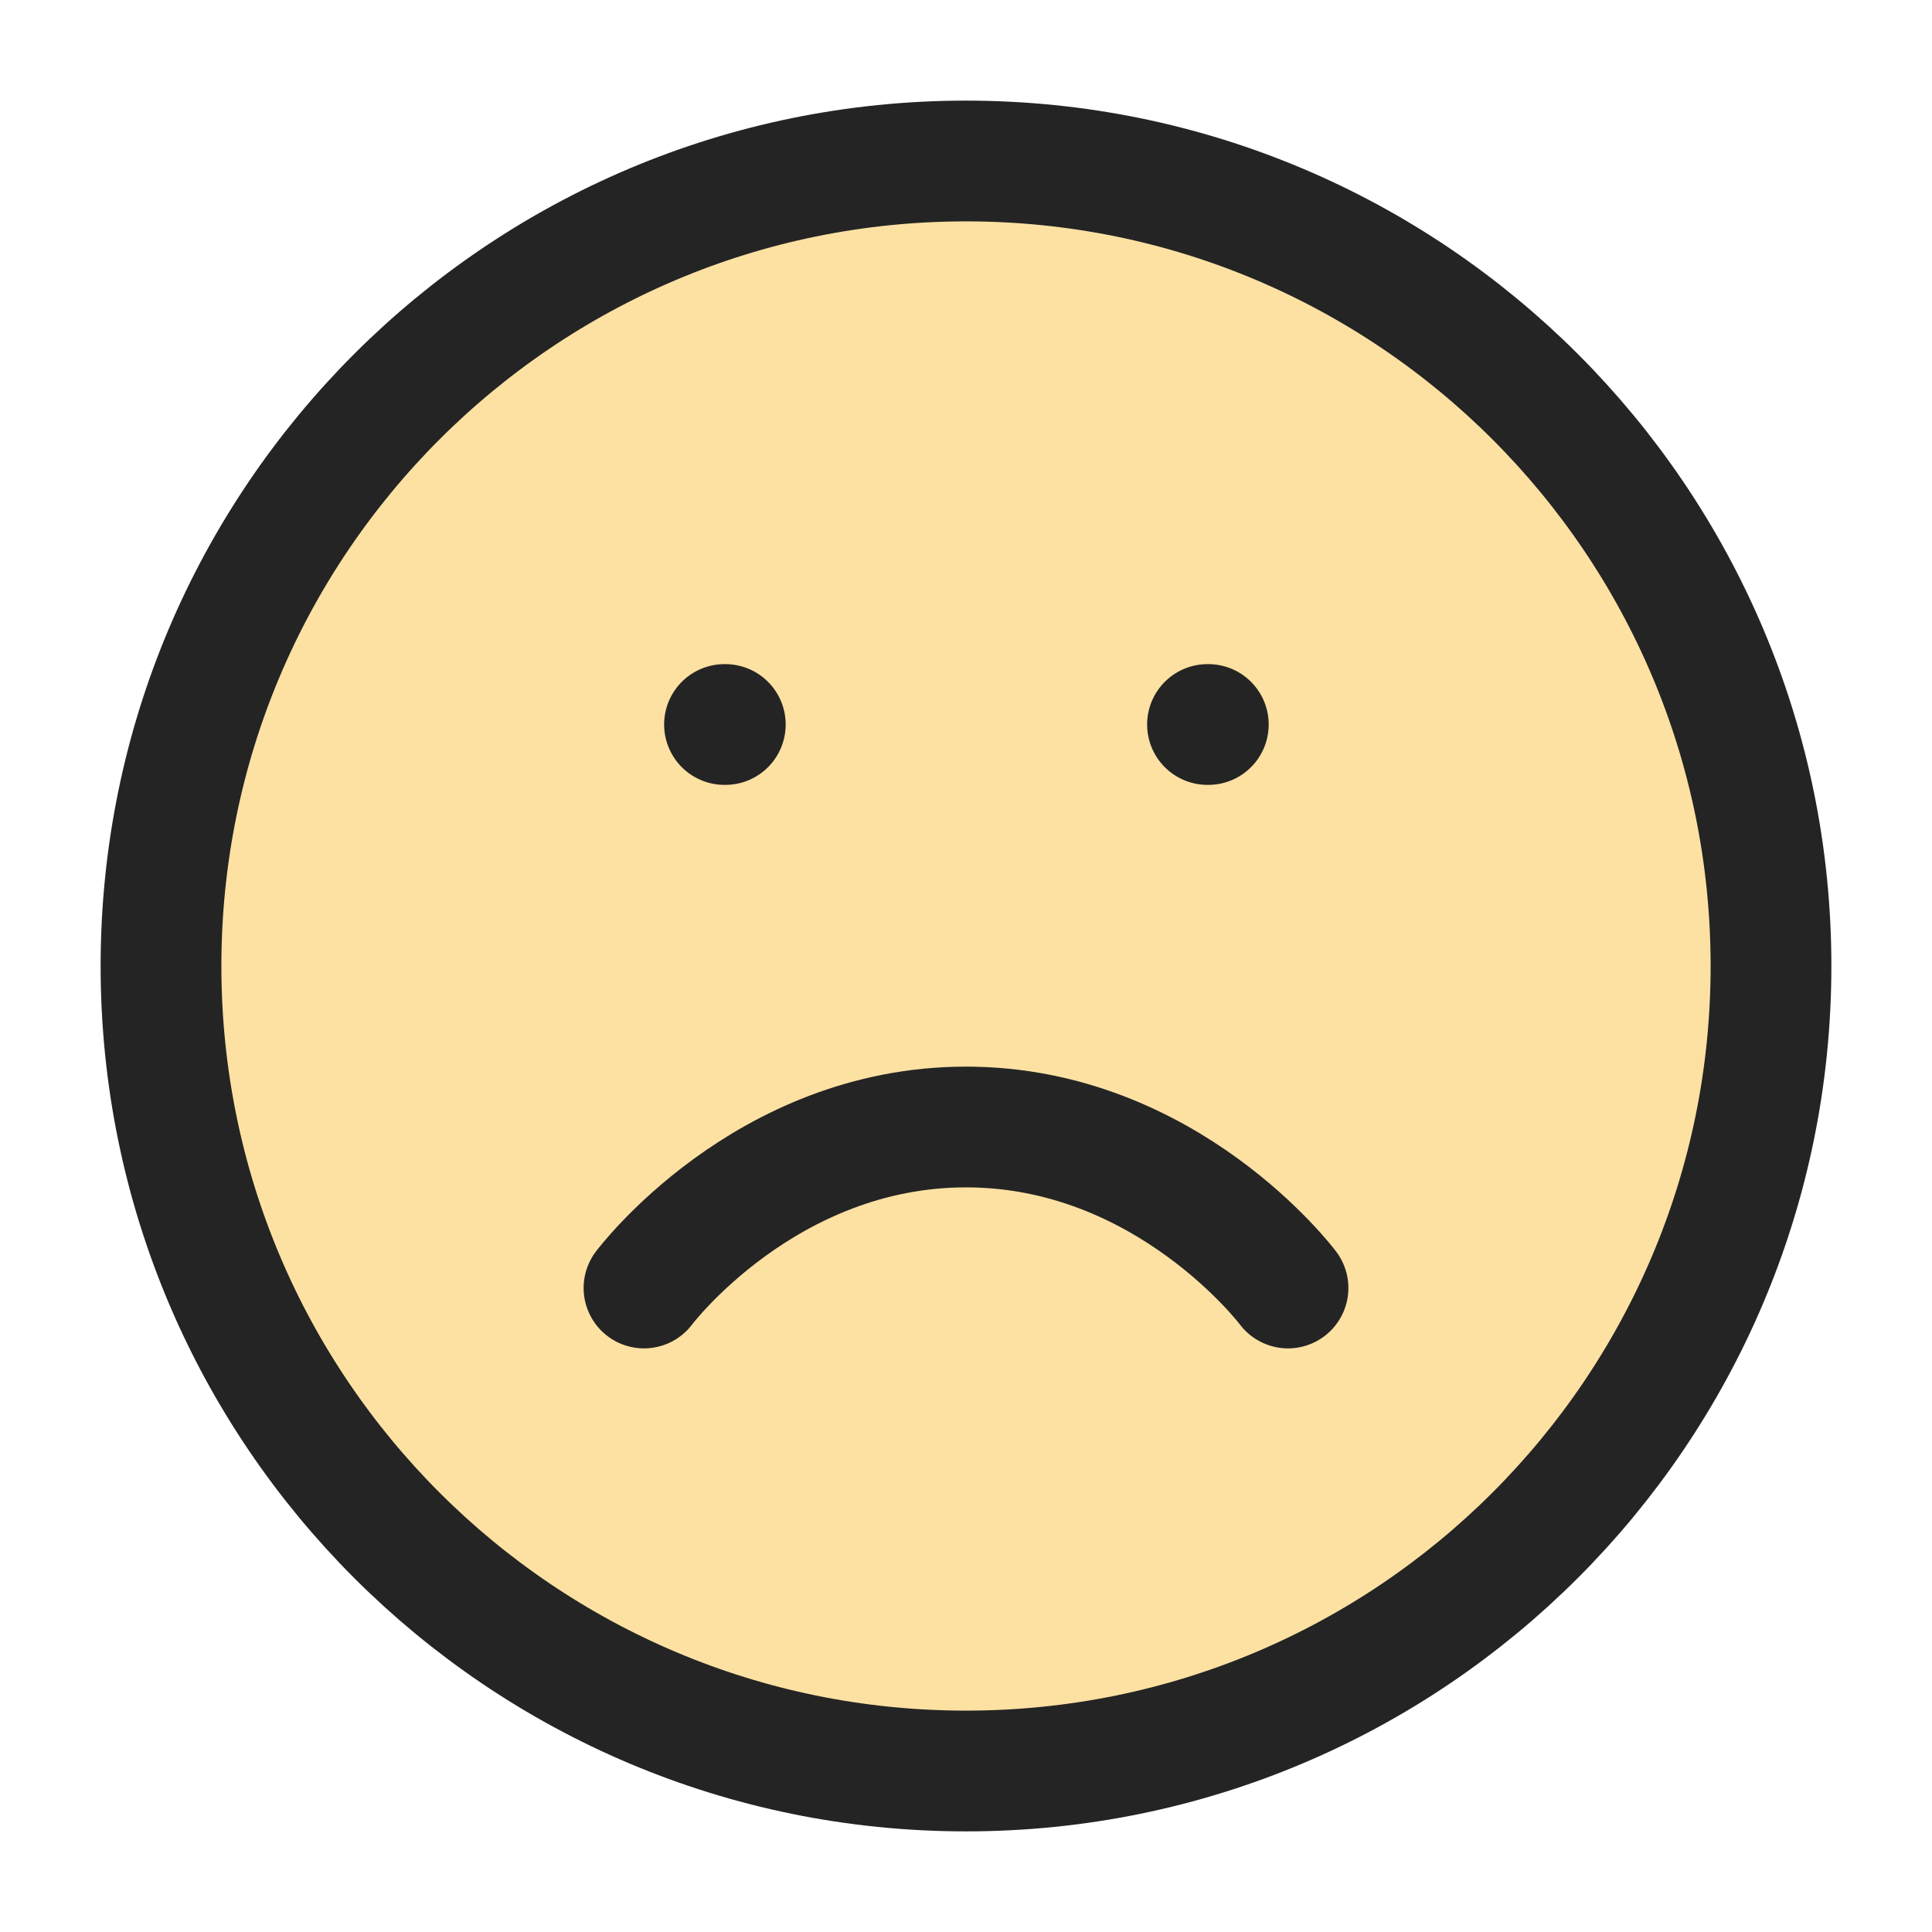
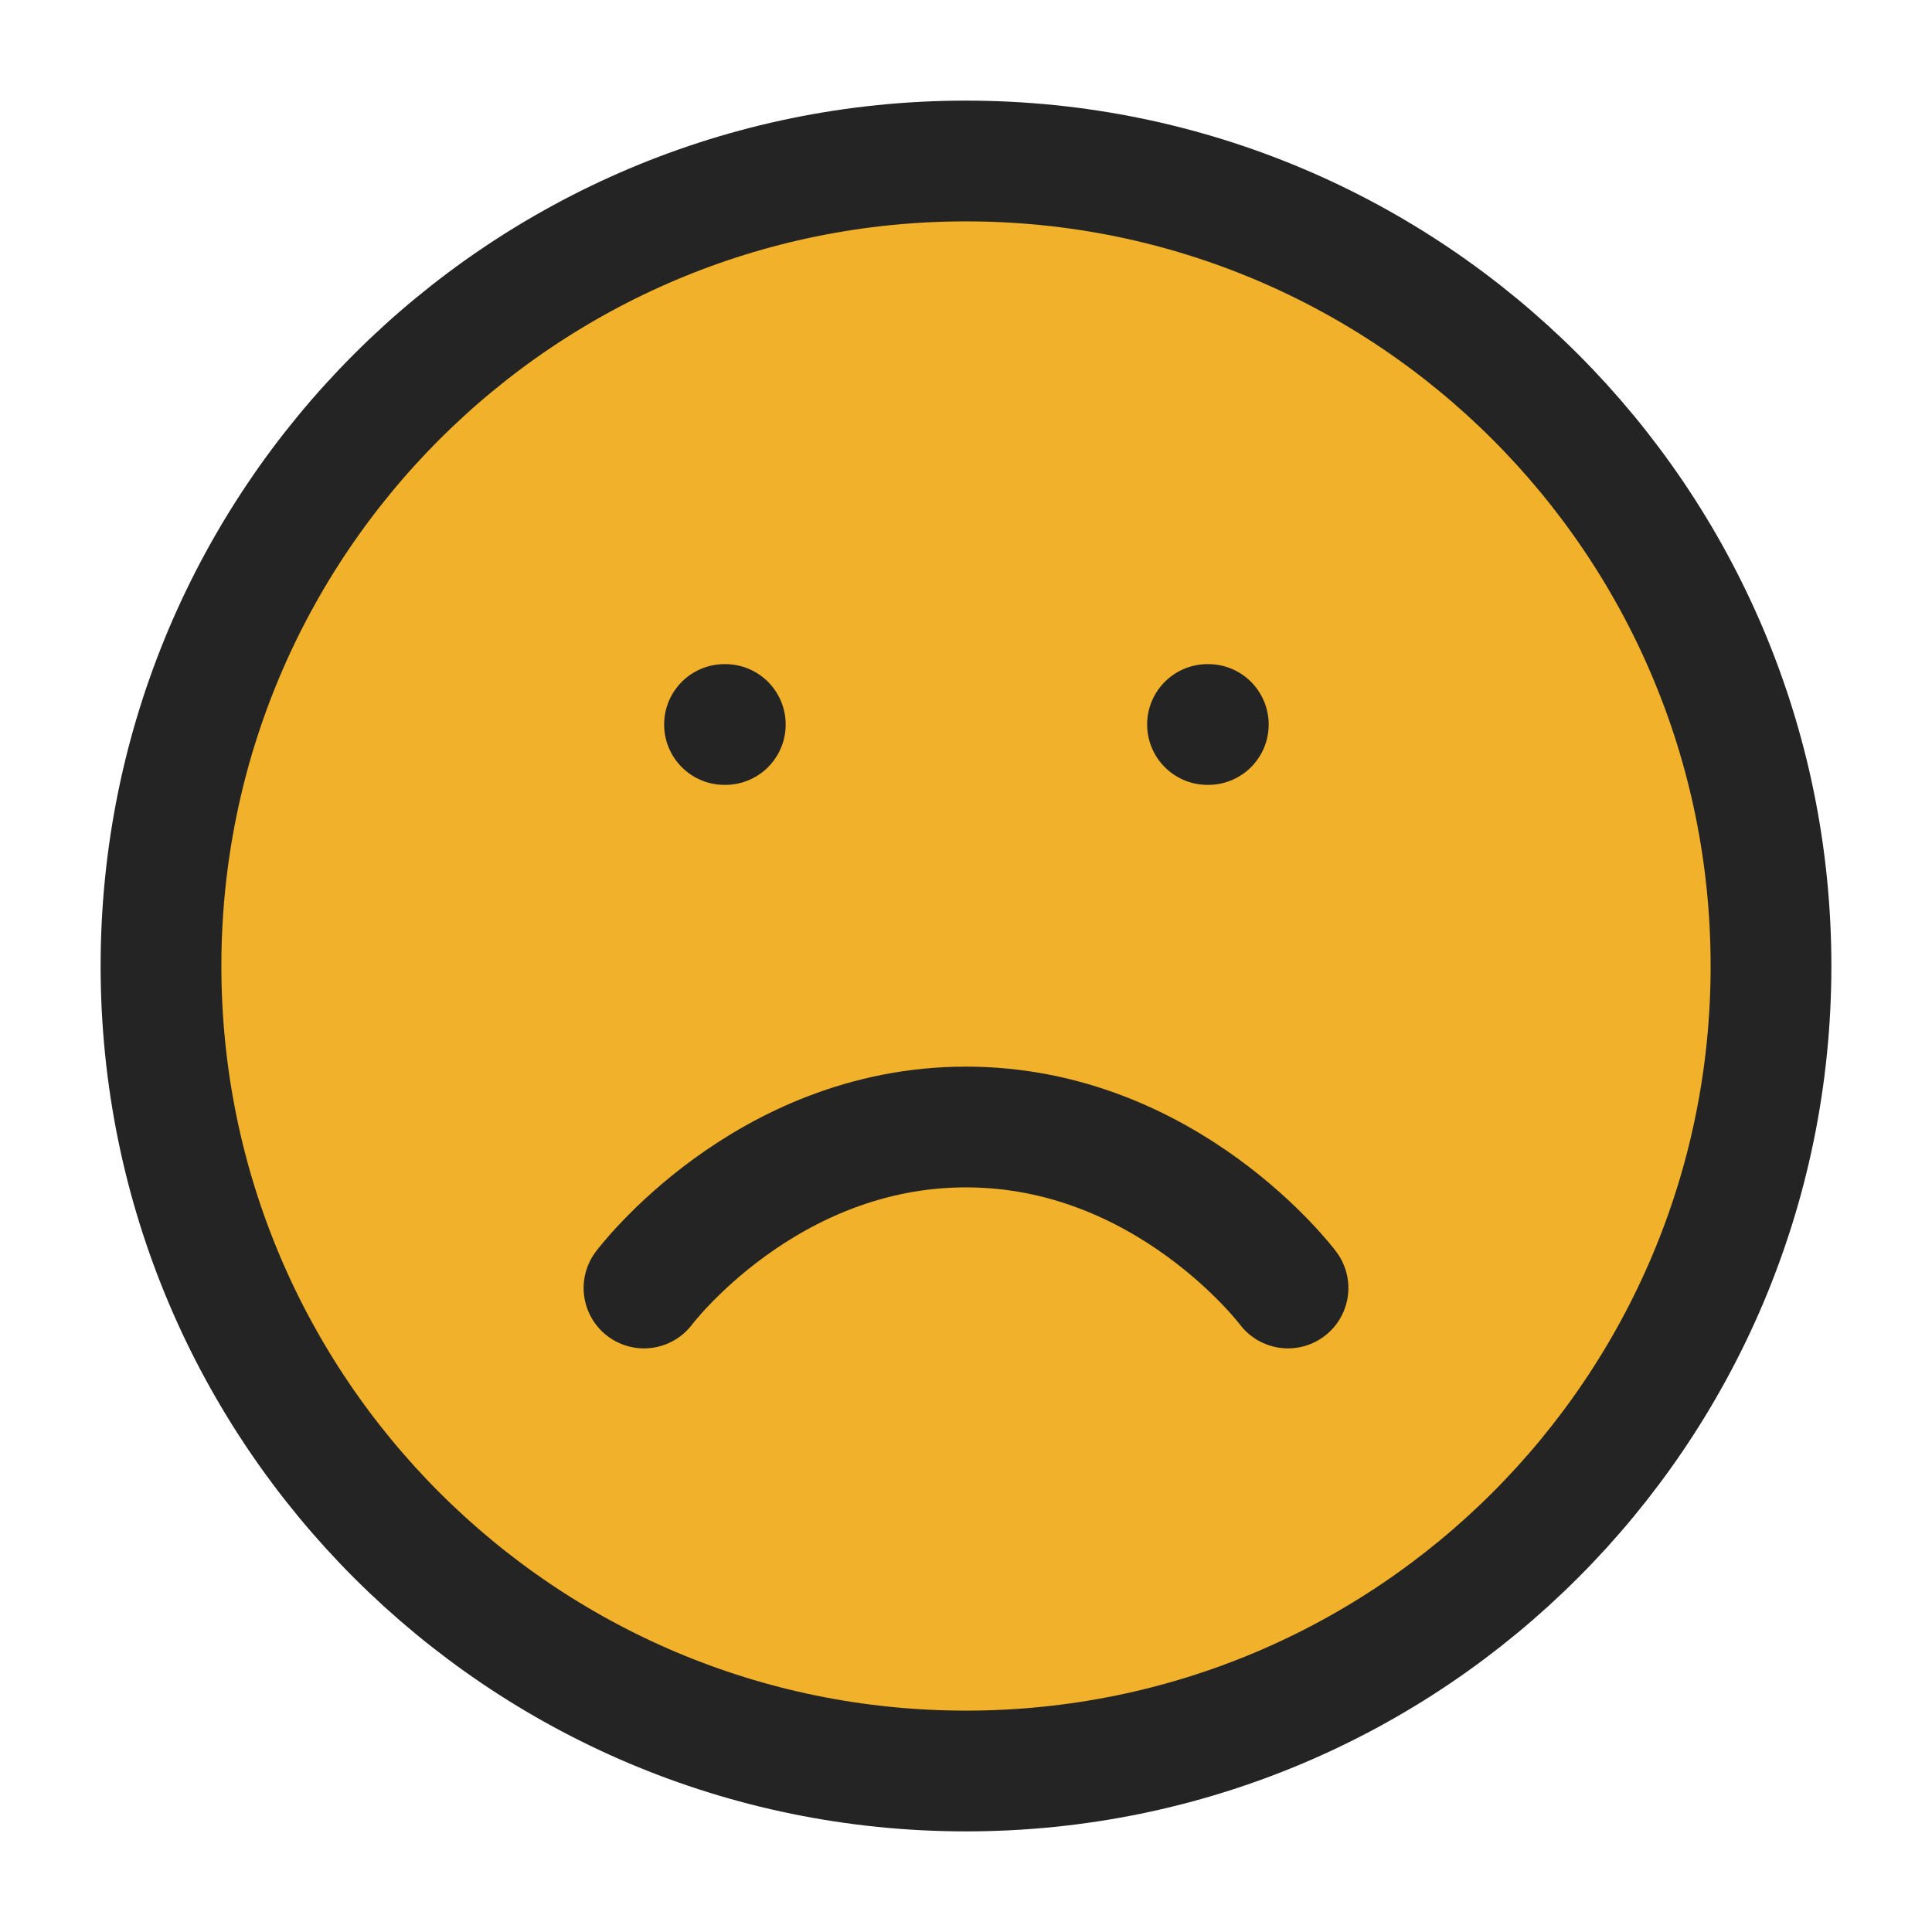
<svg xmlns="http://www.w3.org/2000/svg" width="24" height="24" viewBox="0 0 24 24" fill="none">
-   <path d="M12 22C17.523 22 22 17.523 22 12C22 6.477 17.523 2 12 2C6.477 2 2 6.477 2 12C2 17.523 6.477 22 12 22Z" fill="#FCE1A3" stroke="#242424" stroke-width="1.5" stroke-linecap="round" stroke-linejoin="round" />
+   <path d="M12 22C17.523 22 22 17.523 22 12C22 6.477 17.523 2 12 2C6.477 2 2 6.477 2 12C2 17.523 6.477 22 12 22Z" fill="#F1B12A" stroke="#242424" stroke-width="1.5" stroke-linecap="round" stroke-linejoin="round" />
  <path d="M16 16C16 16 14.5 14 12 14C9.5 14 8 16 8 16" stroke="#242424" stroke-width="1.5" stroke-linecap="round" stroke-linejoin="round" />
  <path d="M9 9H9.01" stroke="#242424" stroke-width="1.5" stroke-linecap="round" stroke-linejoin="round" />
  <path d="M15 9H15.01" stroke="#242424" stroke-width="1.5" stroke-linecap="round" stroke-linejoin="round" />
</svg>
